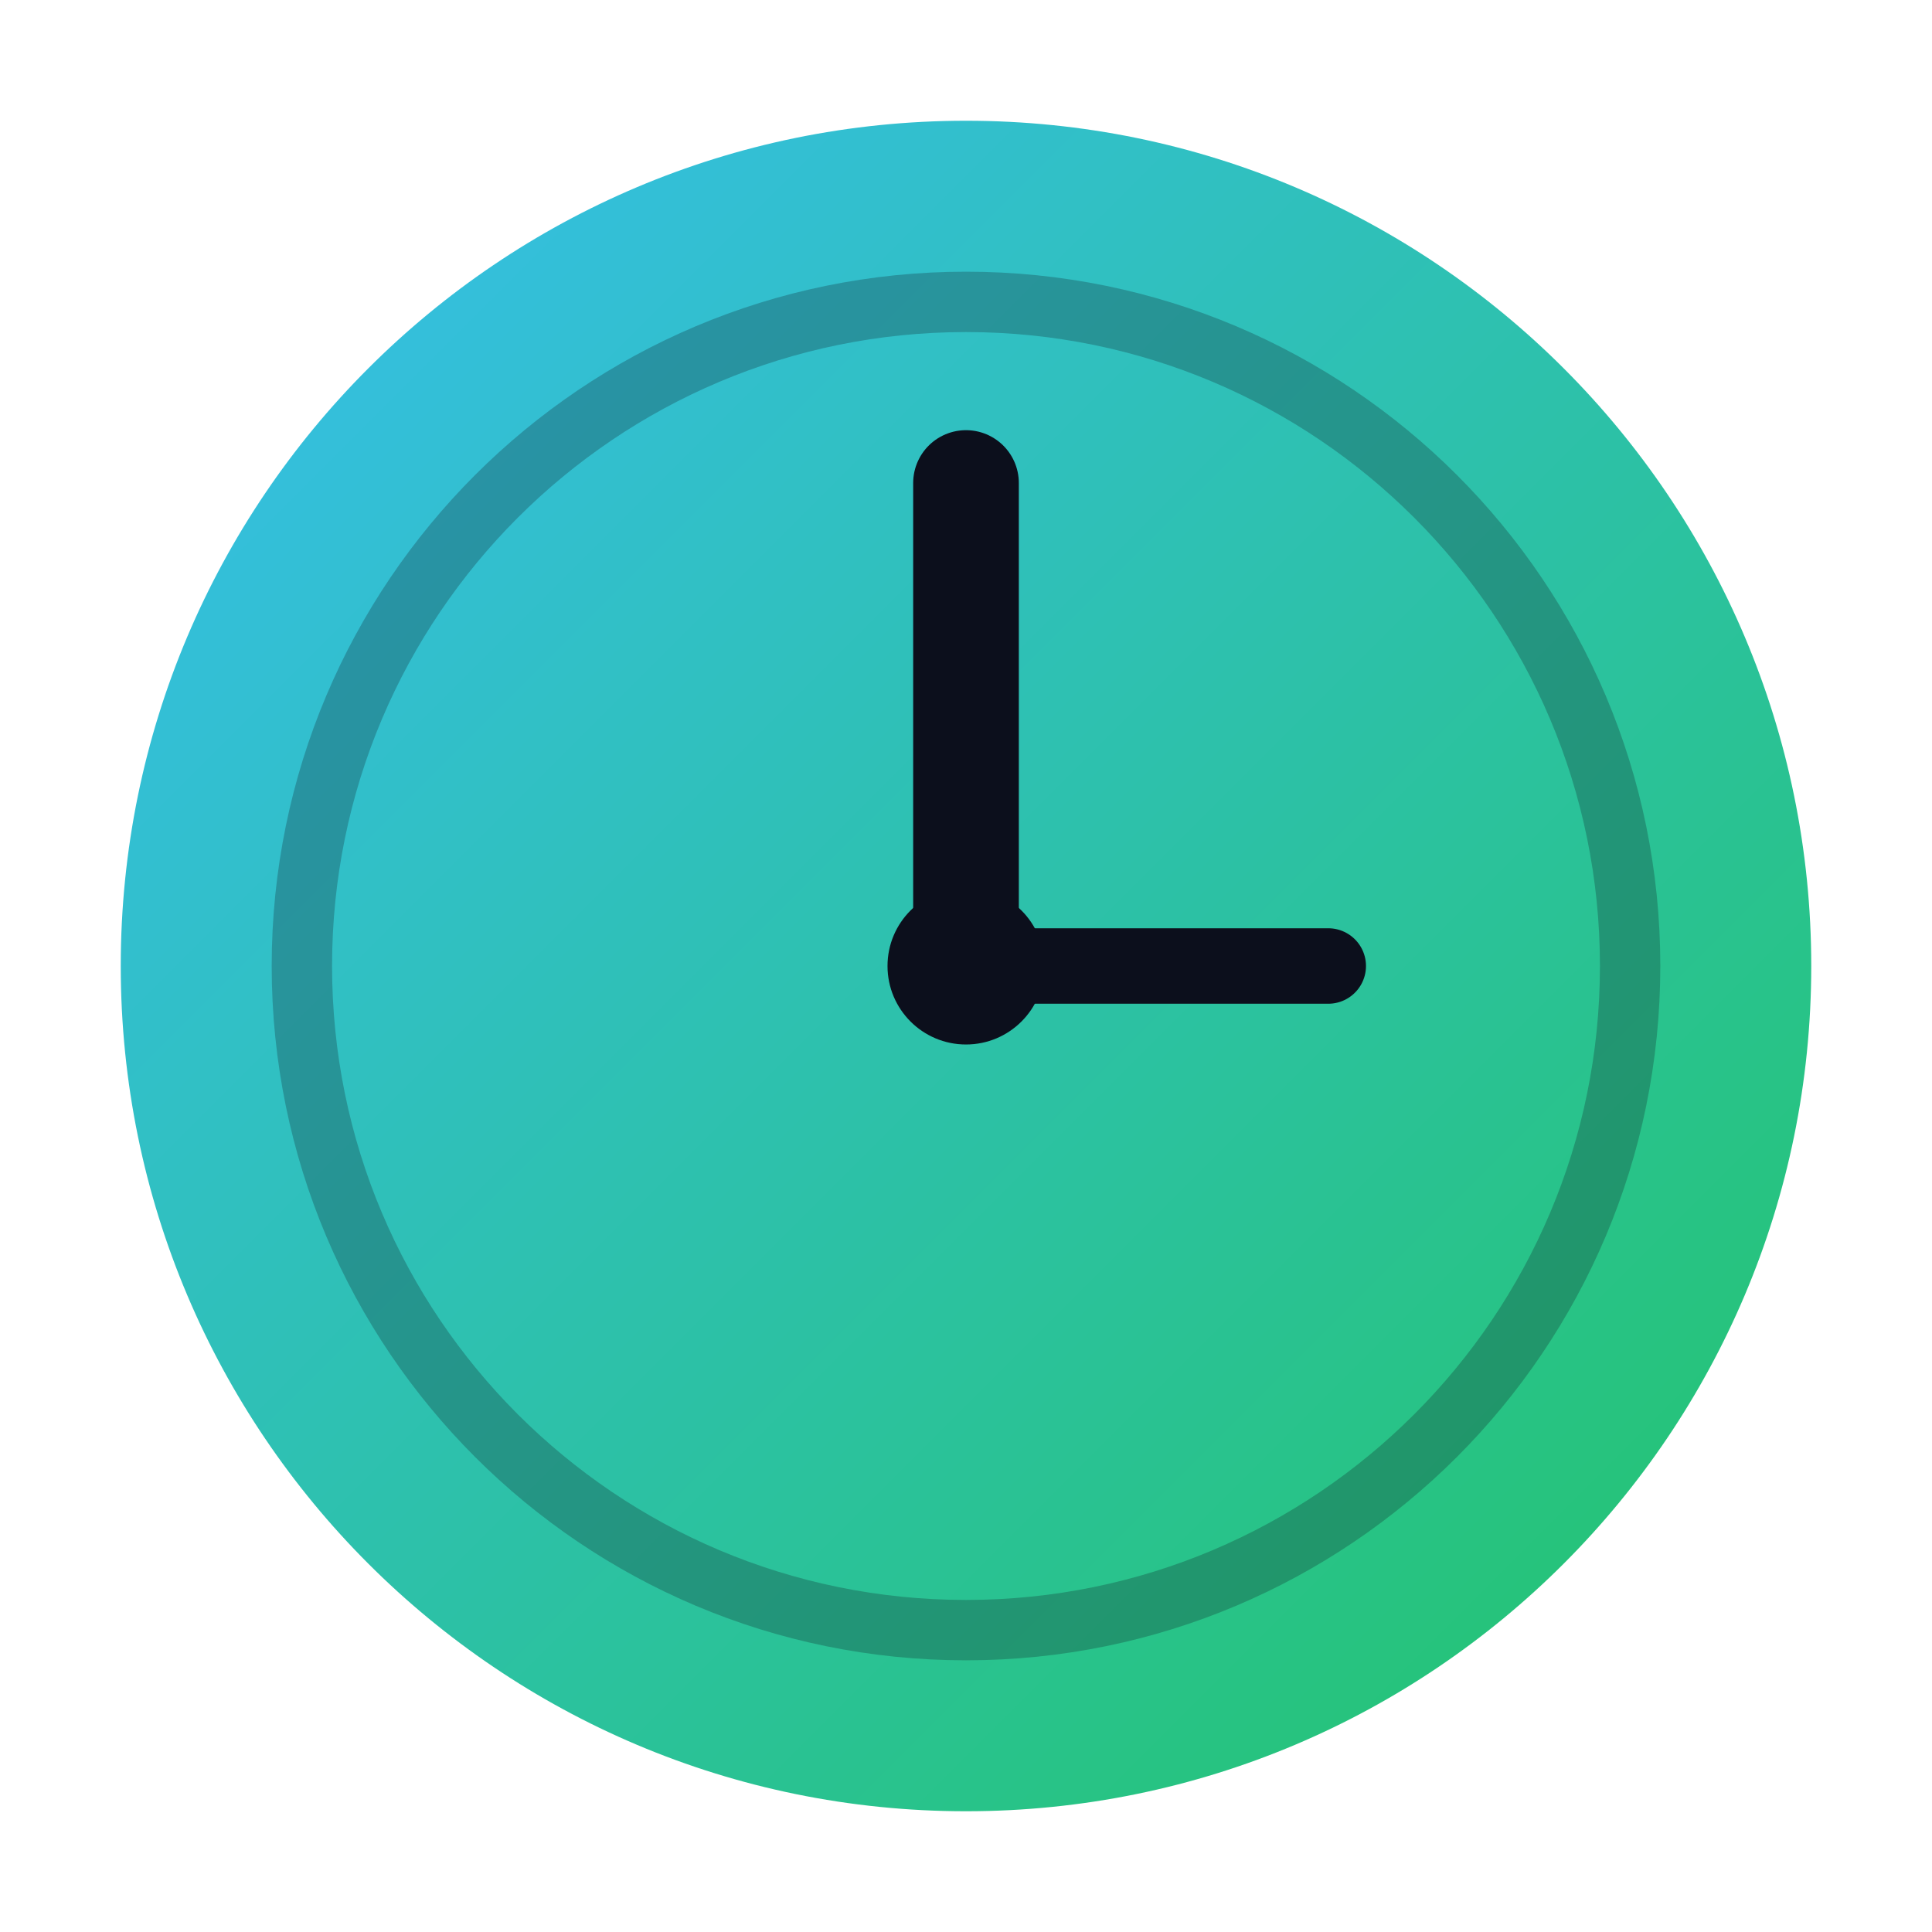
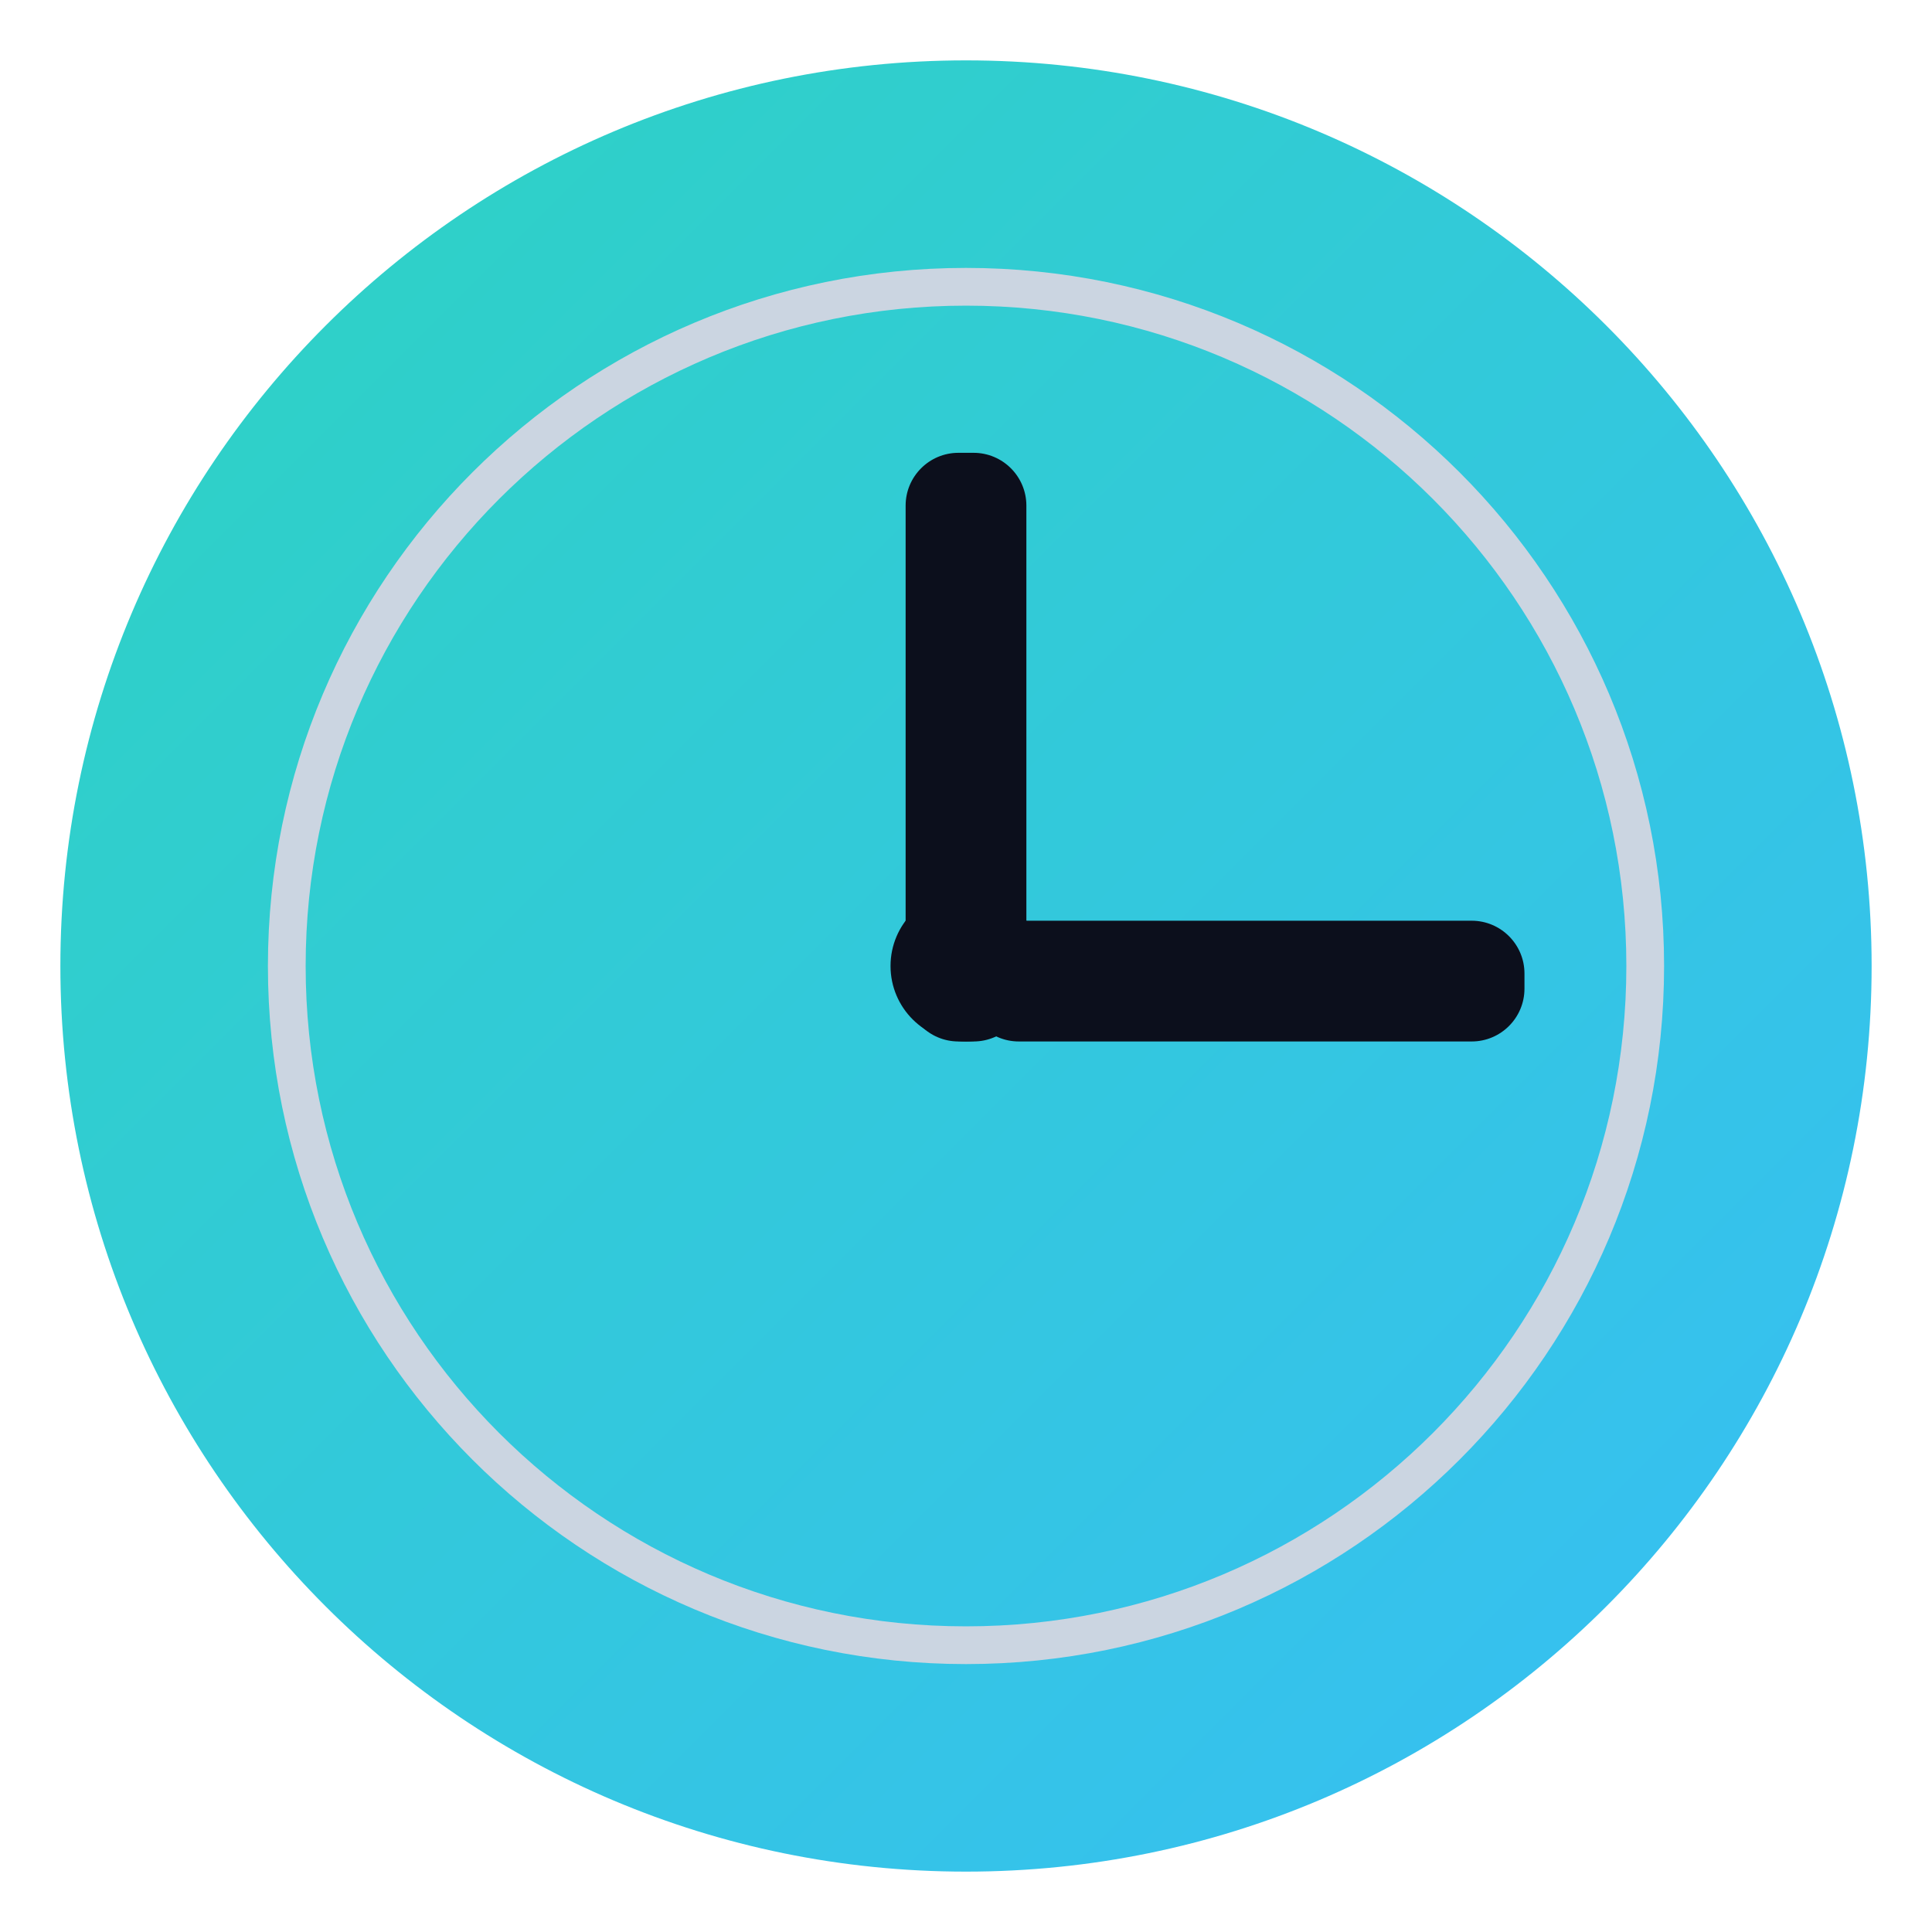
- <svg xmlns="http://www.w3.org/2000/svg" viewBox="0 0 64 64" width="64" height="64">
+ <svg xmlns="http://www.w3.org/2000/svg" viewBox="0 0 512 512" width="512" height="512">
  <defs>
-     <linearGradient id="g" x1="0" y1="0" x2="64" y2="64" gradientUnits="userSpaceOnUse">
-       <stop offset="0" stop-color="#38bdf8" />
-       <stop offset="1" stop-color="#22c55e" />
+     <linearGradient id="tw-face" x1="0" y1="0" x2="512" y2="512" gradientUnits="userSpaceOnUse">
+       <stop offset="0" stop-color="#2dd4bf" />
+       <stop offset="1" stop-color="#38bdf8" />
    </linearGradient>
  </defs>
-   <circle cx="32" cy="32" r="28" fill="url(#g)" />
-   <circle cx="32" cy="32" r="22" fill="none" stroke="#0c0f1c" stroke-width="2" opacity=".25" />
-   <line x1="32" y1="32" x2="32" y2="16" stroke="#0c0f1c" stroke-width="3.5" stroke-linecap="round" />
-   <line x1="32" y1="32" x2="44" y2="32" stroke="#0c0f1c" stroke-width="2.5" stroke-linecap="round" />
-   <circle cx="32" cy="32" r="2.6" fill="#0c0f1c" />
+   <circle cx="256" cy="256" r="240" fill="url(#tw-face)" />
+   <circle cx="256" cy="256" r="180" fill="none" stroke="#cbd5e1" stroke-width="10" />
+   <rect x="240" y="120" width="32" height="156" rx="14" fill="#0c0f1c" />
+   <rect x="256" y="244" width="148" height="32" rx="14" fill="#0c0f1c" />
+   <circle cx="256" cy="256" r="20" fill="#0c0f1c" />
</svg>
